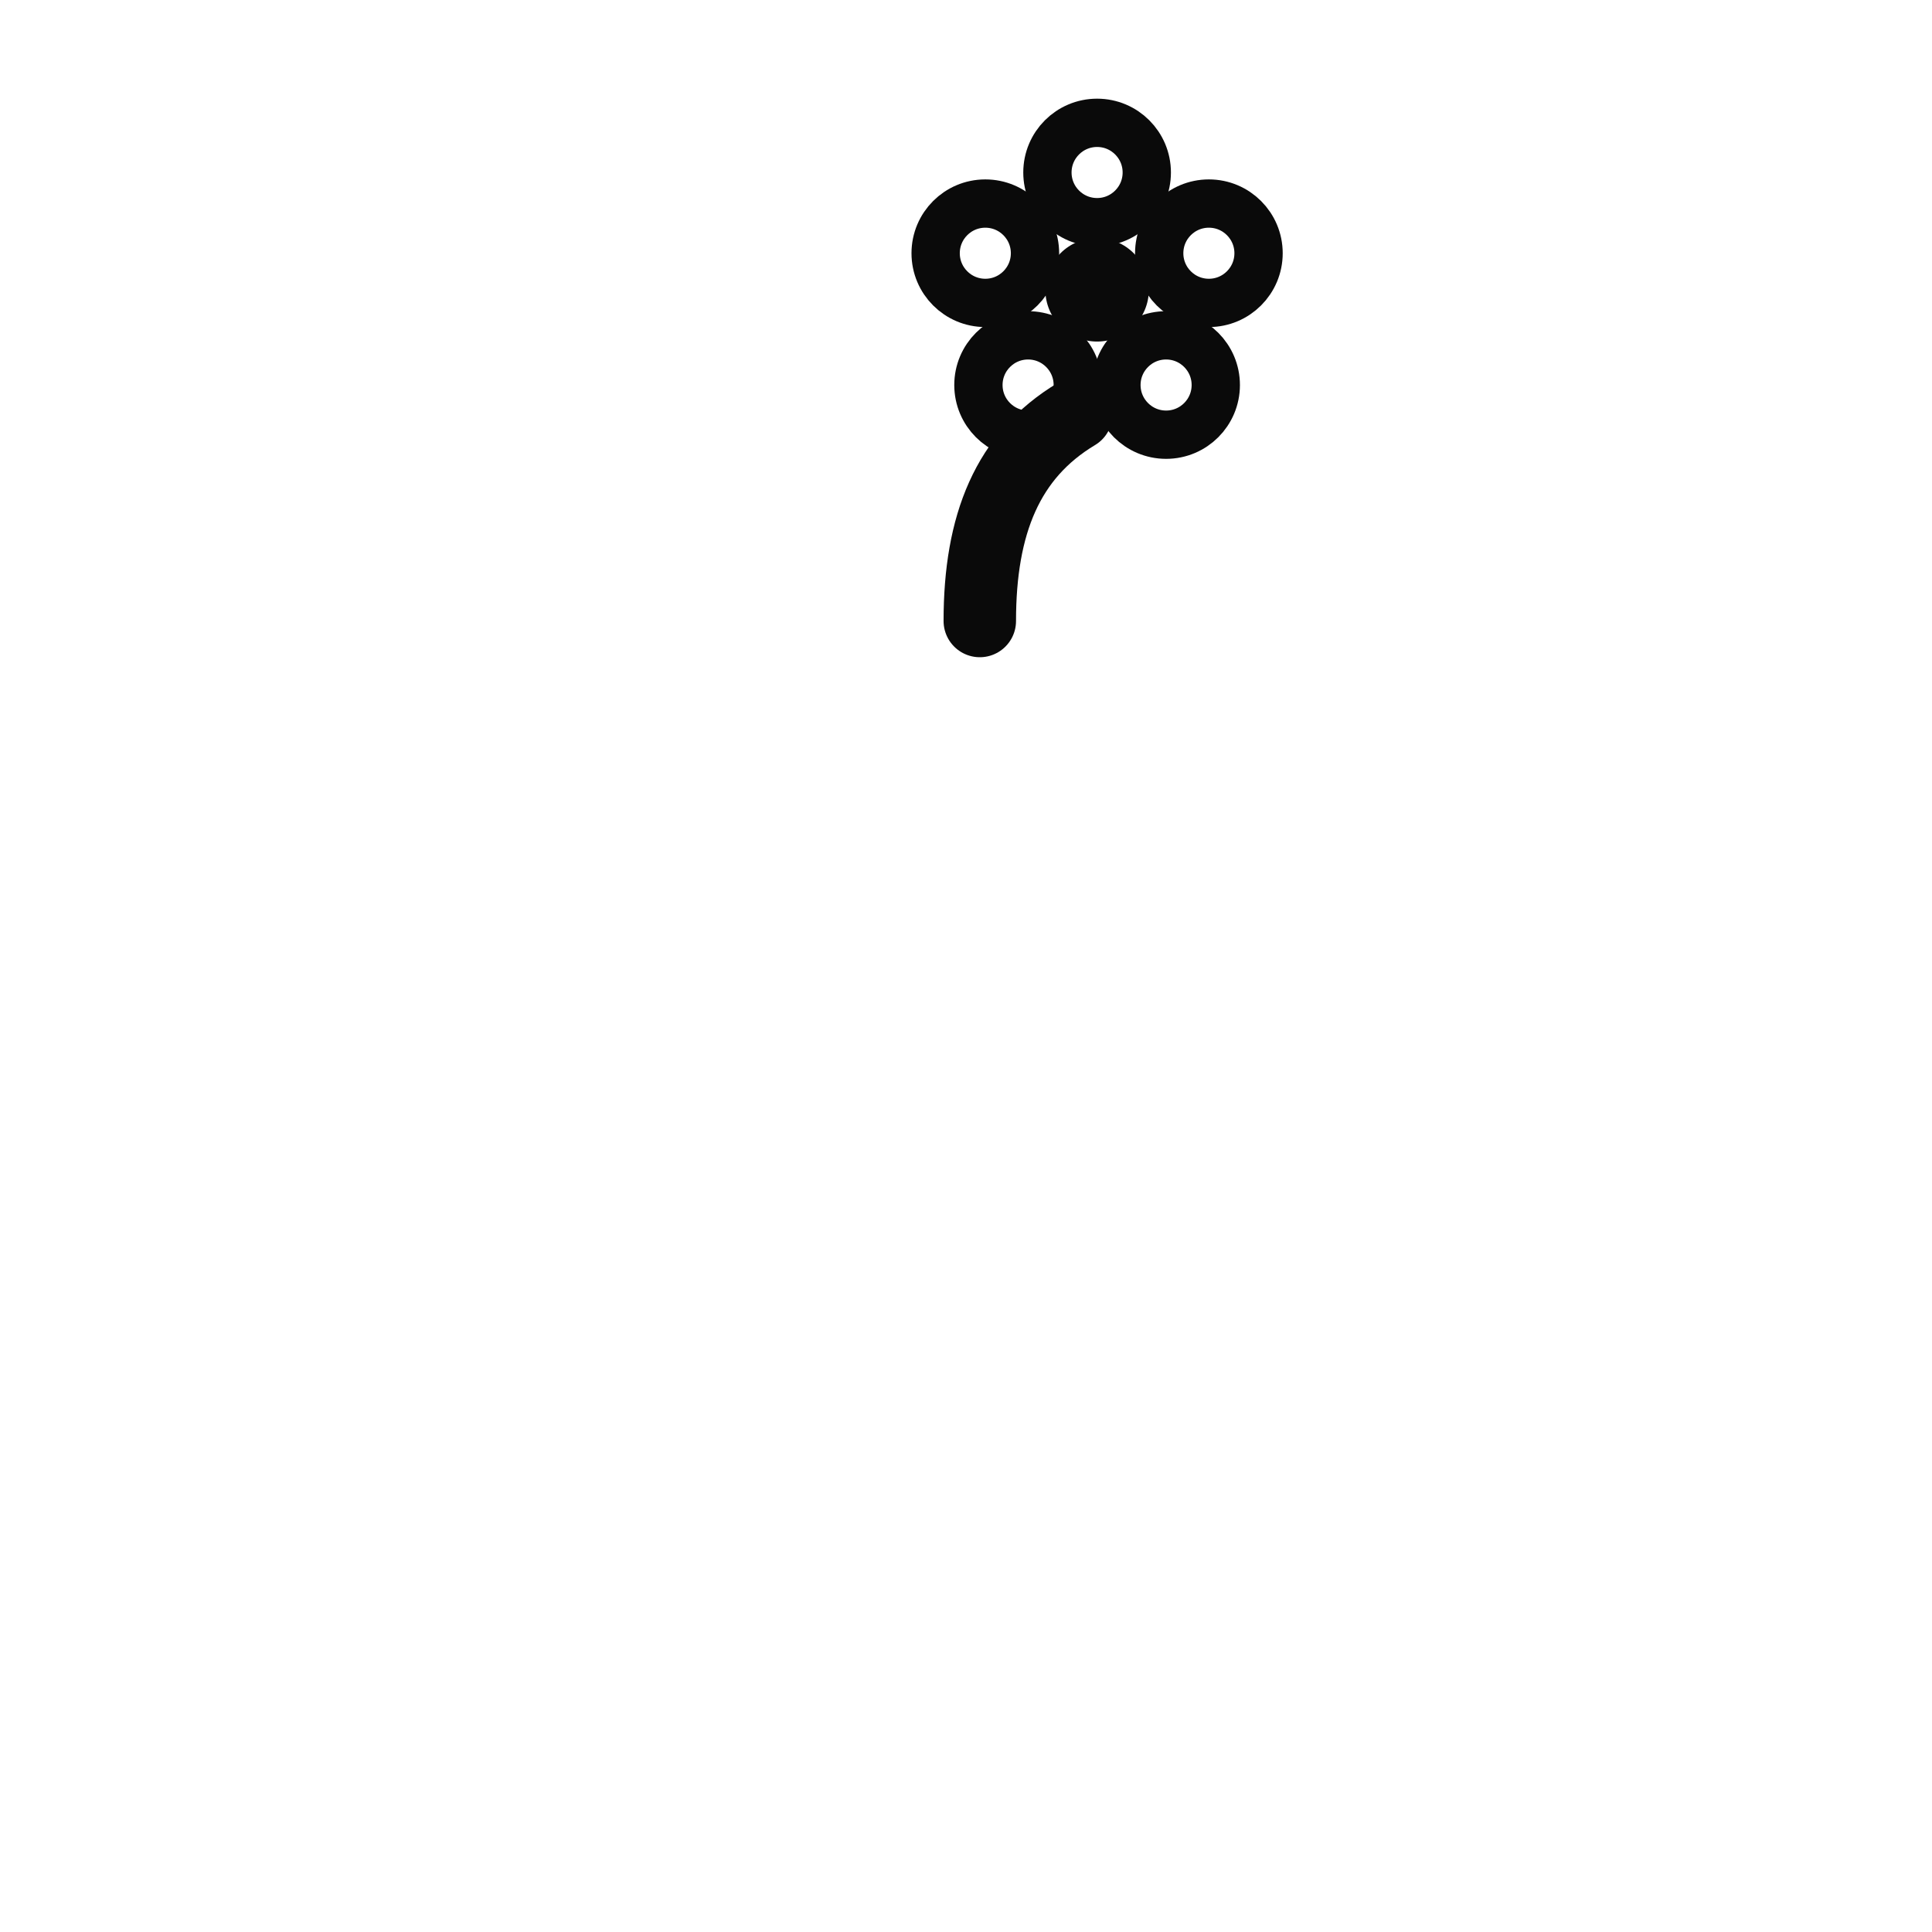
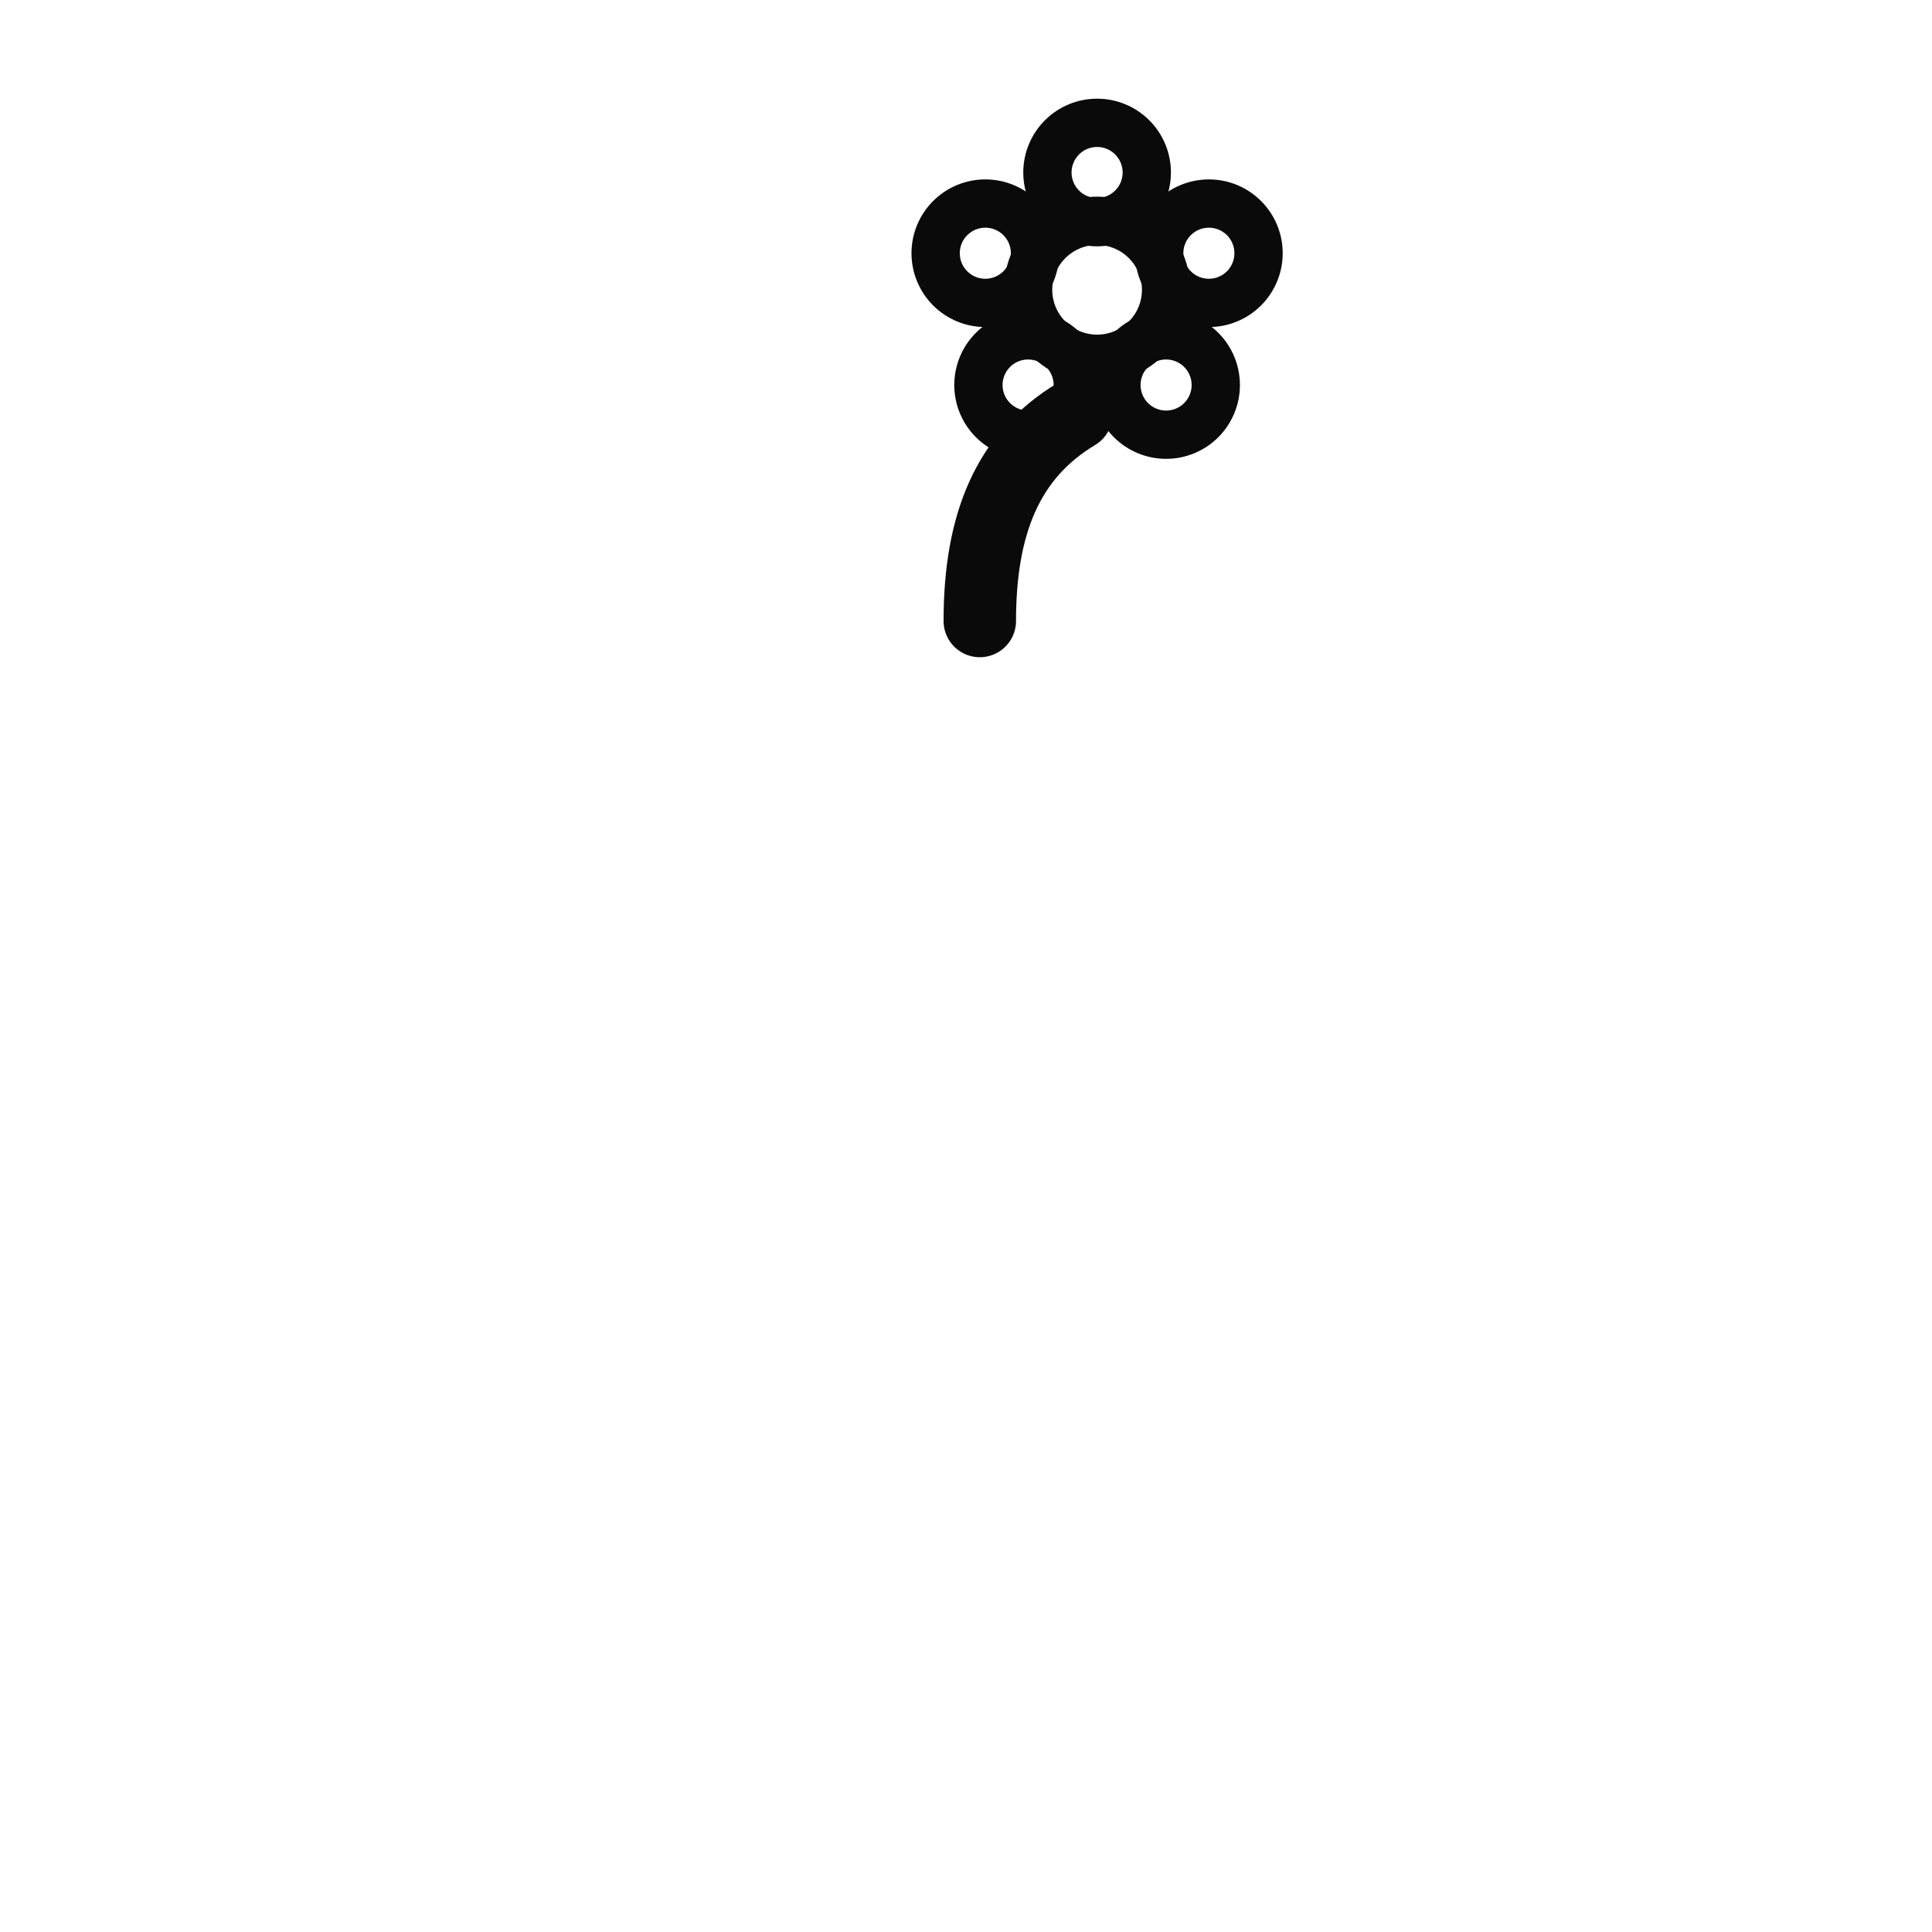
- <svg xmlns="http://www.w3.org/2000/svg" viewBox="-2 -4 28 28" width="280" height="280">
-   <path d="M12.2 5 C12.2 3.6 12.6 2.6 13.6 2" fill="none" stroke="#0A0A0A" stroke-width="1.05" stroke-linecap="round" stroke-linejoin="round" />
-   <path d="M13.18 -1.5a0.72 0.72 0 1 0 1.44 0a0.72 0.72 0 1 0 -1.44 0Z" fill="none" stroke="#0A0A0A" stroke-width="0.7" stroke-linecap="round" stroke-linejoin="round" />
-   <path d="M14.8 -0.33a0.72 0.72 0 1 0 1.44 0a0.72 0.72 0 1 0 -1.44 0Z" fill="none" stroke="#0A0A0A" stroke-width="0.7" stroke-linecap="round" stroke-linejoin="round" />
-   <path d="M14.18 1.58a0.72 0.72 0 1 0 1.44 0a0.72 0.72 0 1 0 -1.44 0Z" fill="none" stroke="#0A0A0A" stroke-width="0.7" stroke-linecap="round" stroke-linejoin="round" />
-   <path d="M12.18 1.58a0.72 0.72 0 1 0 1.44 0a0.72 0.72 0 1 0 -1.44 0Z" fill="none" stroke="#0A0A0A" stroke-width="0.7" stroke-linecap="round" stroke-linejoin="round" />
-   <path d="M11.56 -0.33a0.72 0.72 0 1 0 1.44 0a0.72 0.72 0 1 0 -1.44 0Z" fill="none" stroke="#0A0A0A" stroke-width="0.7" stroke-linecap="round" stroke-linejoin="round" />
-   <path d="M13.15 0.2a0.75 0.75 0 1 0 1.5 0a0.75 0.75 0 1 0 -1.5 0Z" fill="#0A0A0A" />
+ <svg xmlns="http://www.w3.org/2000/svg" width="280" height="280" viewBox="0 0 280 280" fill="none">
+   <path d="M142 90C142 76 146 66 156 60" stroke-width="10.5" stroke-linecap="round" stroke-linejoin="round" stroke="#0A0A0A" />
+   <path d="M151.8 25C151.8 26.91 152.559 28.741 153.909 30.091C155.259 31.442 157.09 32.2 159 32.2C160.91 32.2 162.741 31.442 164.091 30.091C165.441 28.741 166.2 26.91 166.2 25C166.2 23.09 165.441 21.259 164.091 19.909C162.741 18.559 160.91 17.8 159 17.8C157.09 17.8 155.259 18.559 153.909 19.909C152.559 21.259 151.8 23.09 151.8 25Z" stroke-width="7" stroke-linecap="round" stroke-linejoin="round" stroke="#0A0A0A" />
+   <path d="M149 42C149 44.652 150.054 47.196 151.929 49.071C153.804 50.946 156.348 52 159 52C161.652 52 164.196 50.946 166.071 49.071C167.946 47.196 169 44.652 169 42C169 39.348 167.946 36.804 166.071 34.929C164.196 33.054 161.652 32 159 32C156.348 32 153.804 33.054 151.929 34.929C150.054 36.804 149 39.348 149 42Z" stroke-width="7" stroke-linecap="round" stroke-linejoin="round" stroke="#0A0A0A" />
+   <path d="M168 36.7C168 38.61 168.759 40.441 170.109 41.791C171.459 43.141 173.29 43.9 175.2 43.9C177.11 43.9 178.941 43.141 180.291 41.791C181.641 40.441 182.4 38.61 182.4 36.7C182.4 34.79 181.641 32.959 180.291 31.609C178.941 30.259 177.11 29.5 175.2 29.5C173.29 29.5 171.459 30.259 170.109 31.609C168.759 32.959 168 34.79 168 36.7Z" stroke-width="7" stroke-linecap="round" stroke-linejoin="round" stroke="#0A0A0A" />
+   <path d="M161.8 55.8C161.8 57.709 162.559 59.541 163.909 60.891C165.259 62.241 167.09 63 169 63C170.91 63 172.741 62.241 174.091 60.891C175.441 59.541 176.2 57.709 176.2 55.8C176.2 53.89 175.441 52.059 174.091 50.709C172.741 49.358 170.91 48.6 169 48.6C167.09 48.6 165.259 49.358 163.909 50.709C162.559 52.059 161.8 53.89 161.8 55.8Z" stroke-width="7" stroke-linecap="round" stroke-linejoin="round" stroke="#0A0A0A" />
+   <path d="M141.8 55.8C141.8 57.709 142.559 59.541 143.909 60.891C145.259 62.241 147.09 63 149 63C150.91 63 152.741 62.241 154.091 60.891C155.441 59.541 156.2 57.709 156.2 55.8C156.2 53.89 155.441 52.059 154.091 50.709C152.741 49.358 150.91 48.6 149 48.6C147.09 48.6 145.259 49.358 143.909 50.709C142.559 52.059 141.8 53.89 141.8 55.8Z" stroke-width="7" stroke-linecap="round" stroke-linejoin="round" stroke="#0A0A0A" />
+   <path d="M135.6 36.7C135.6 37.645 135.786 38.582 136.148 39.455C136.51 40.329 137.04 41.123 137.709 41.791C138.378 42.46 139.171 42.99 140.045 43.352C140.918 43.714 141.855 43.9 142.8 43.9C143.746 43.9 144.682 43.714 145.555 43.352C146.429 42.99 147.223 42.46 147.891 41.791C148.56 41.123 149.09 40.329 149.452 39.455C149.814 38.582 150 37.645 150 36.7C150 35.755 149.814 34.818 149.452 33.945C149.09 33.071 148.56 32.277 147.891 31.609C147.223 30.94 146.429 30.41 145.555 30.048C144.682 29.686 143.746 29.5 142.8 29.5C141.855 29.5 140.918 29.686 140.045 30.048C139.171 30.41 138.378 30.94 137.709 31.609C137.04 32.277 136.51 33.071 136.148 33.945C135.786 34.818 135.6 35.755 135.6 36.7Z" stroke-width="7" stroke-linecap="round" stroke-linejoin="round" stroke="#0A0A0A" />
</svg>
